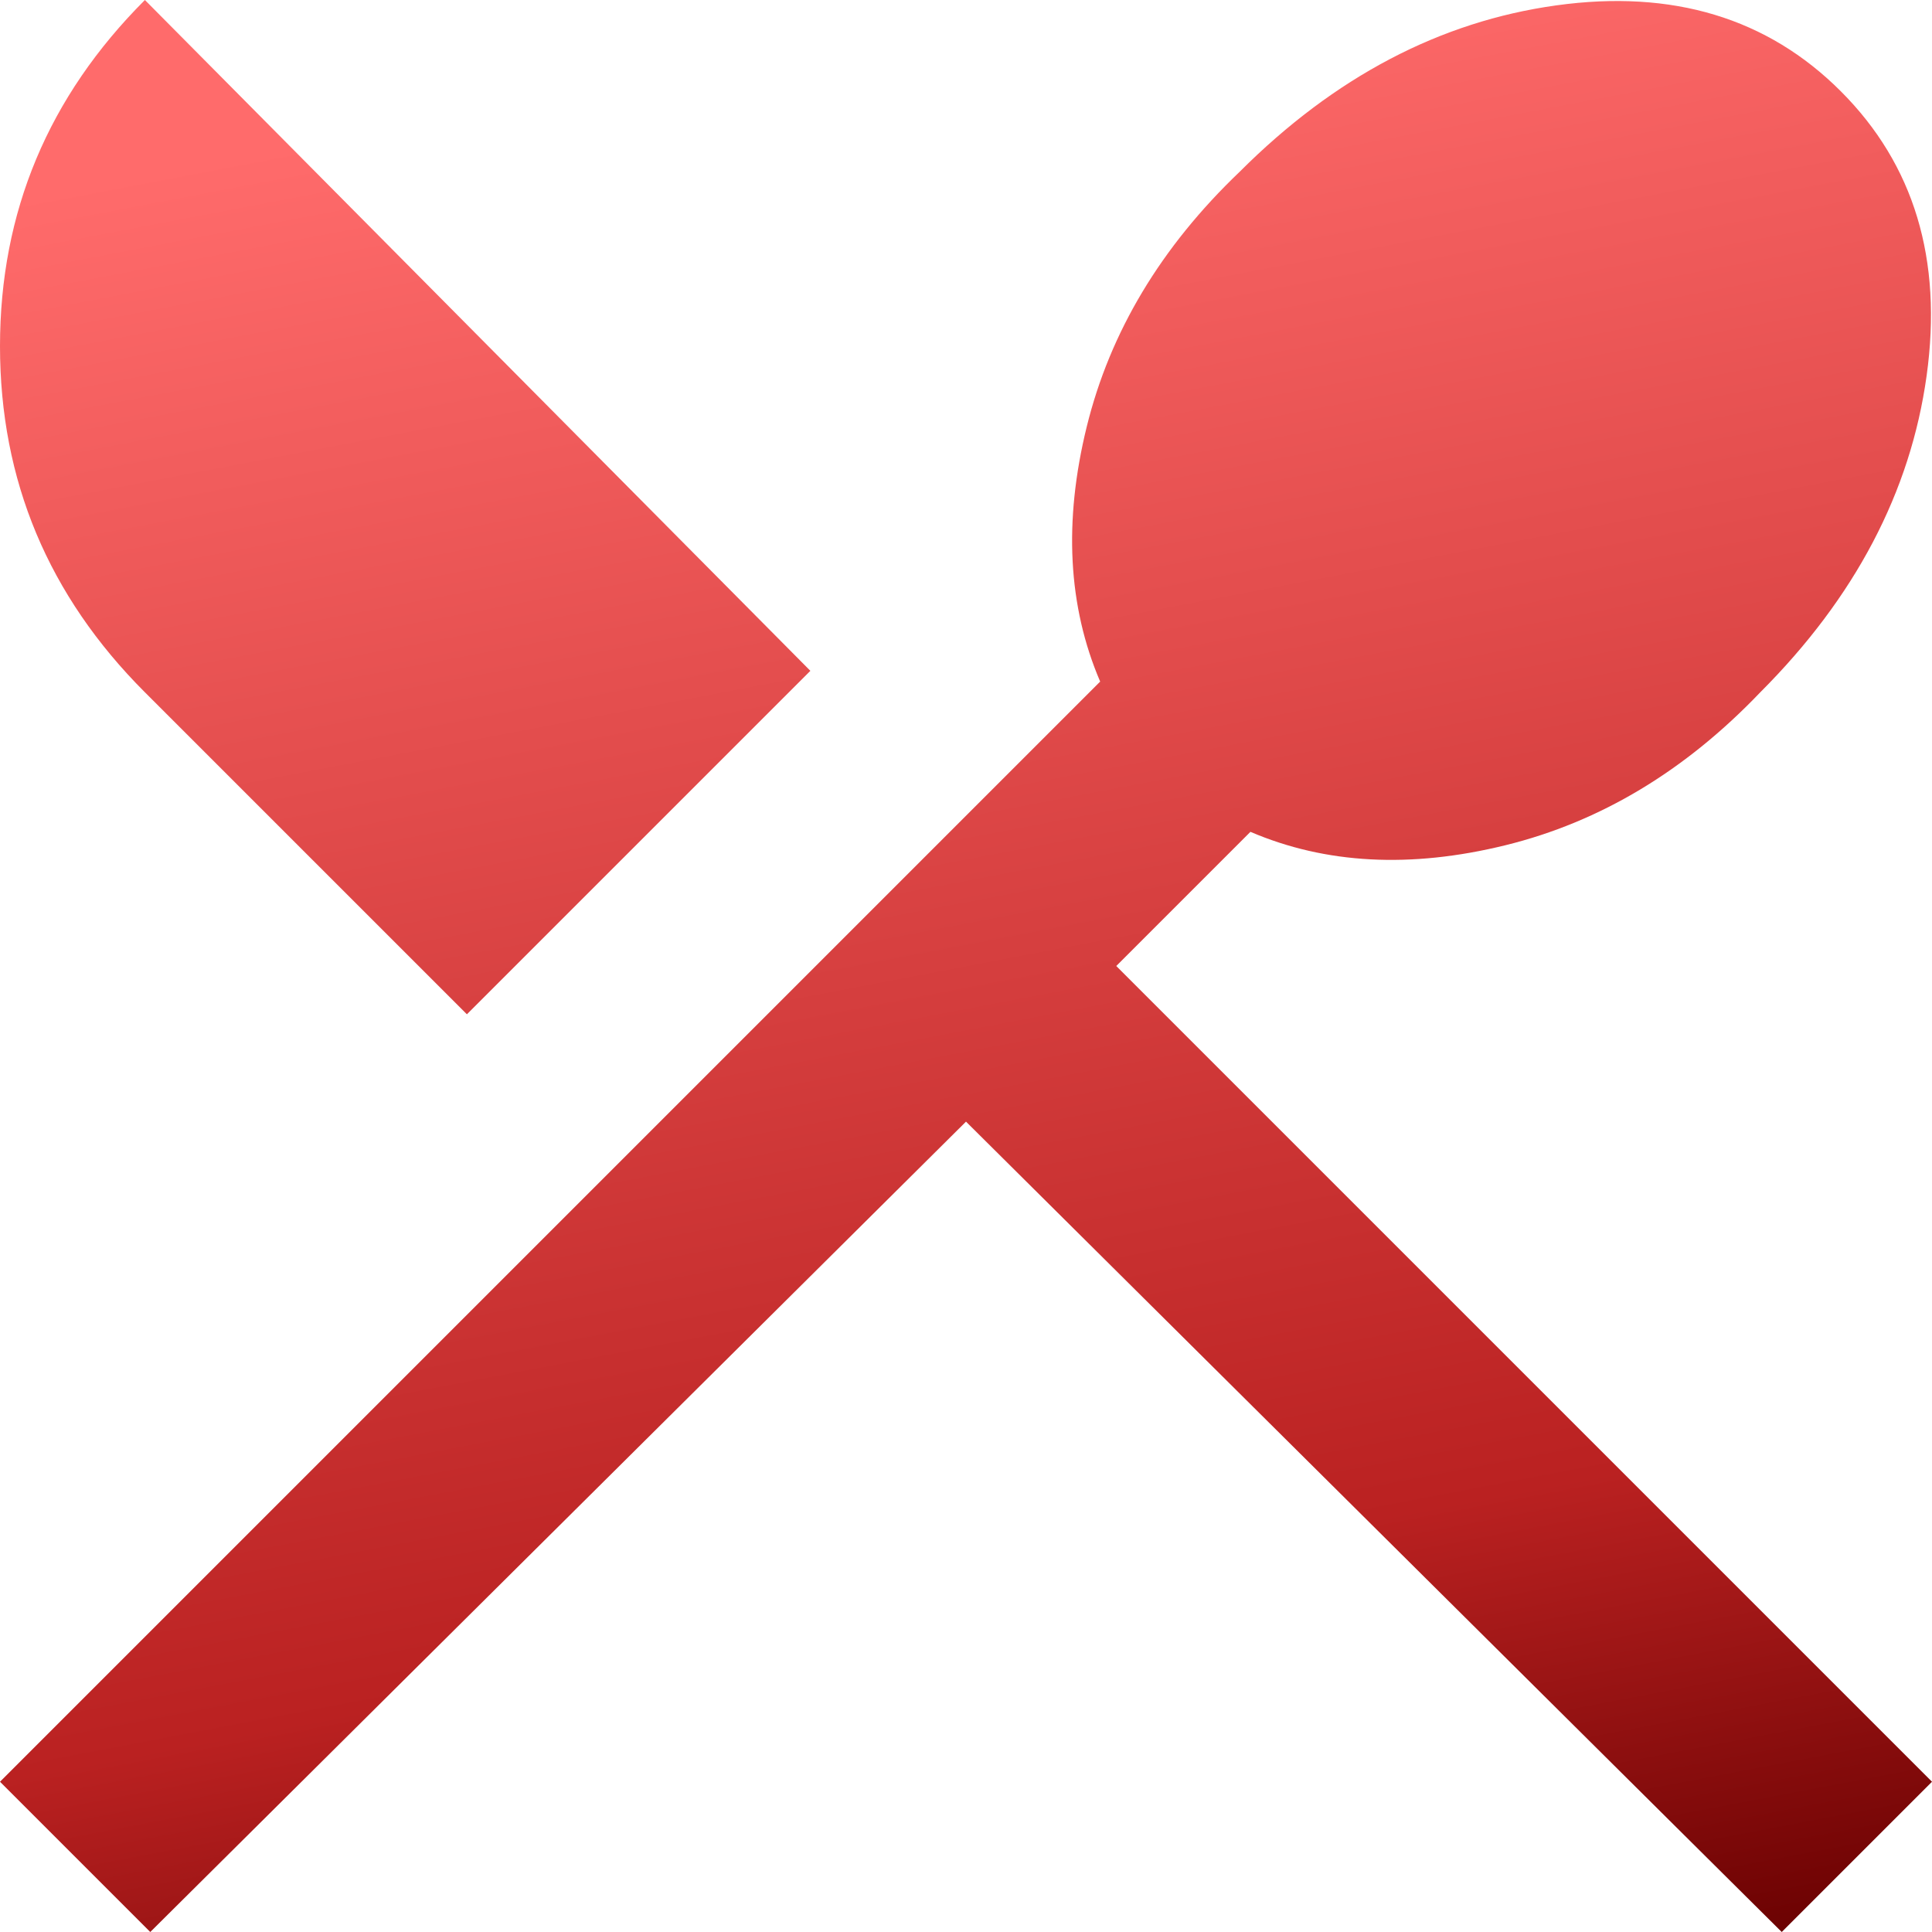
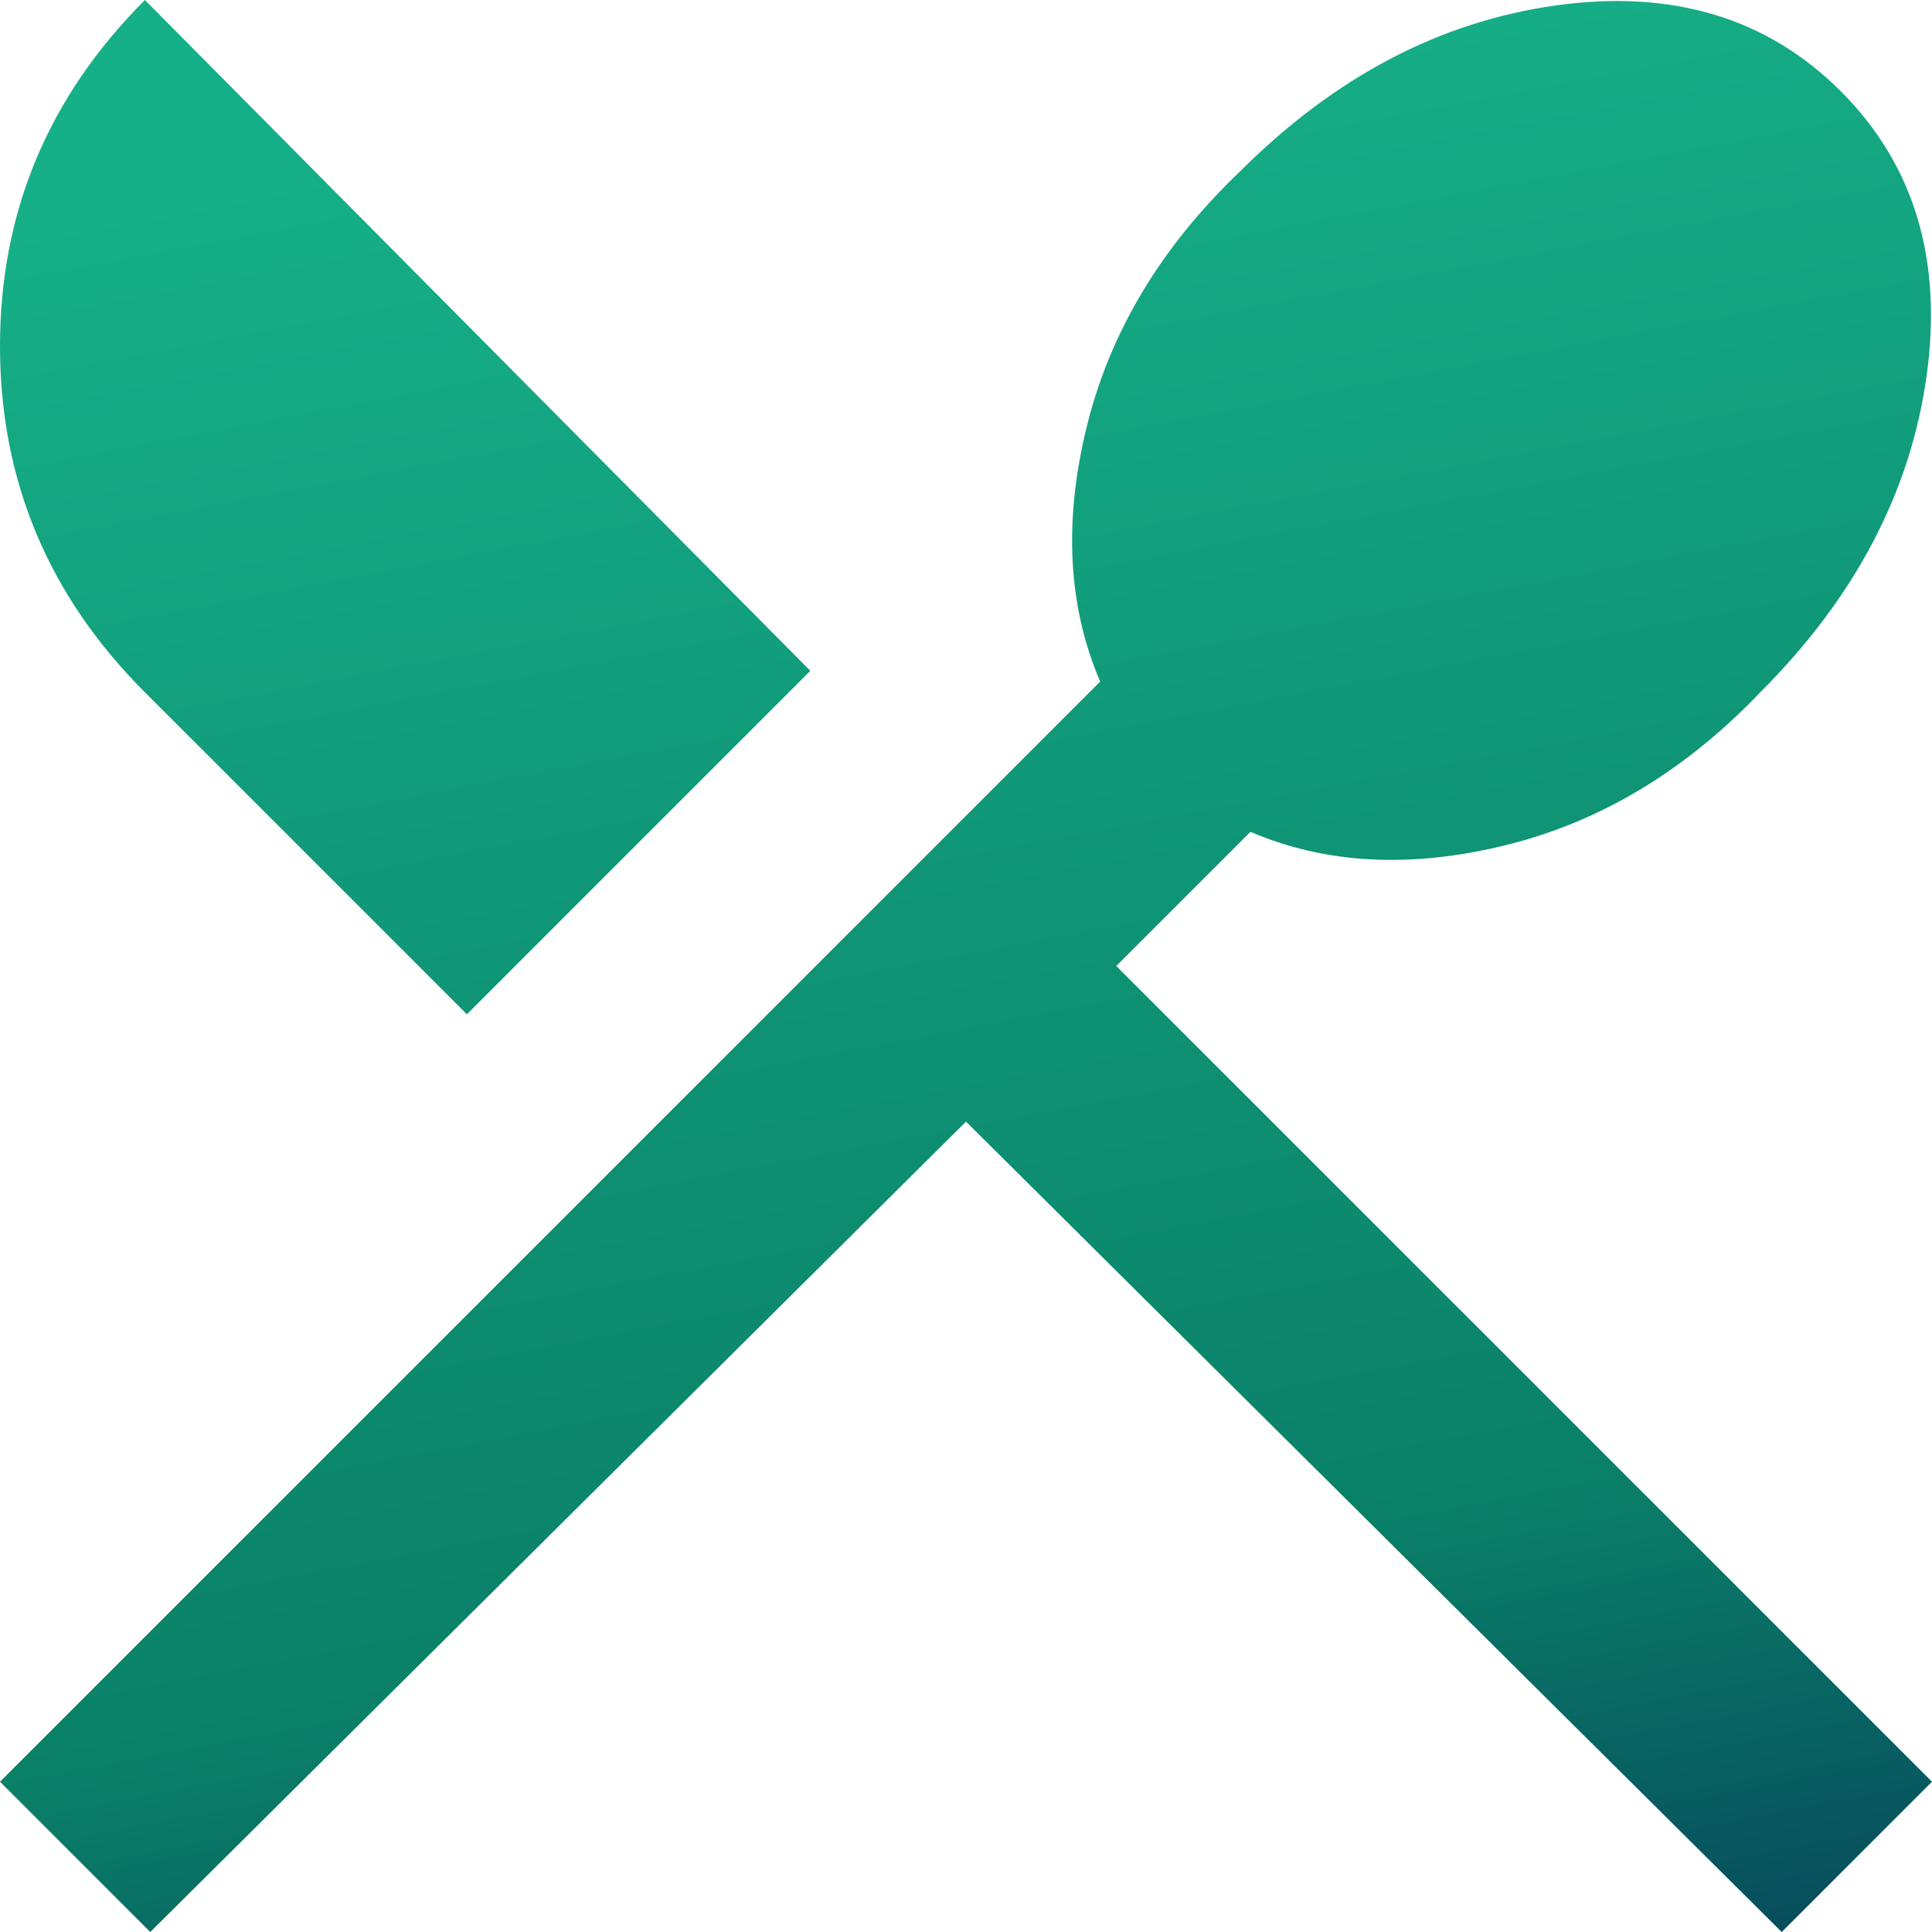
<svg xmlns="http://www.w3.org/2000/svg" width="18" height="18" viewBox="0 0 18 18" fill="none">
  <path d="M1.4 18L0 16.6L10.25 6.35C9.95 5.65 9.908 4.858 10.125 3.975C10.342 3.092 10.817 2.3 11.55 1.6C12.433 0.717 13.417 0.2 14.5 0.05C15.583 -0.1 16.467 0.167 17.15 0.85C17.833 1.533 18.1 2.417 17.95 3.5C17.8 4.583 17.283 5.567 16.4 6.45C15.7 7.183 14.908 7.658 14.025 7.875C13.142 8.092 12.35 8.05 11.65 7.75L10.4 9L18 16.6L16.6 18L9 10.45L1.4 18ZM4.35 9.45L1.35 6.45C0.45 5.55 0 4.475 0 3.225C0 1.975 0.45 0.9 1.35 0L7.55 6.25L4.35 9.45Z" fill="url(#paint0_linear_553_6159)" />
  <defs>
    <linearGradient id="paint0_linear_553_6159" x1="0" y1="0" x2="3.94" y2="20.679" gradientUnits="userSpaceOnUse">
-       <stop offset="0.087" stop-color="#FF6B6B" />
-       <stop offset="0.774" stop-color="#BA2121" />
-       <stop offset="1" stop-color="#670000" />
+       <stop offset="0.087" stop-color="#16B088" />
+       <stop offset="0.774" stop-color="#0A8068" />
+       <stop offset="1" stop-color="#074A5C" />
    </linearGradient>
  </defs>
</svg>
